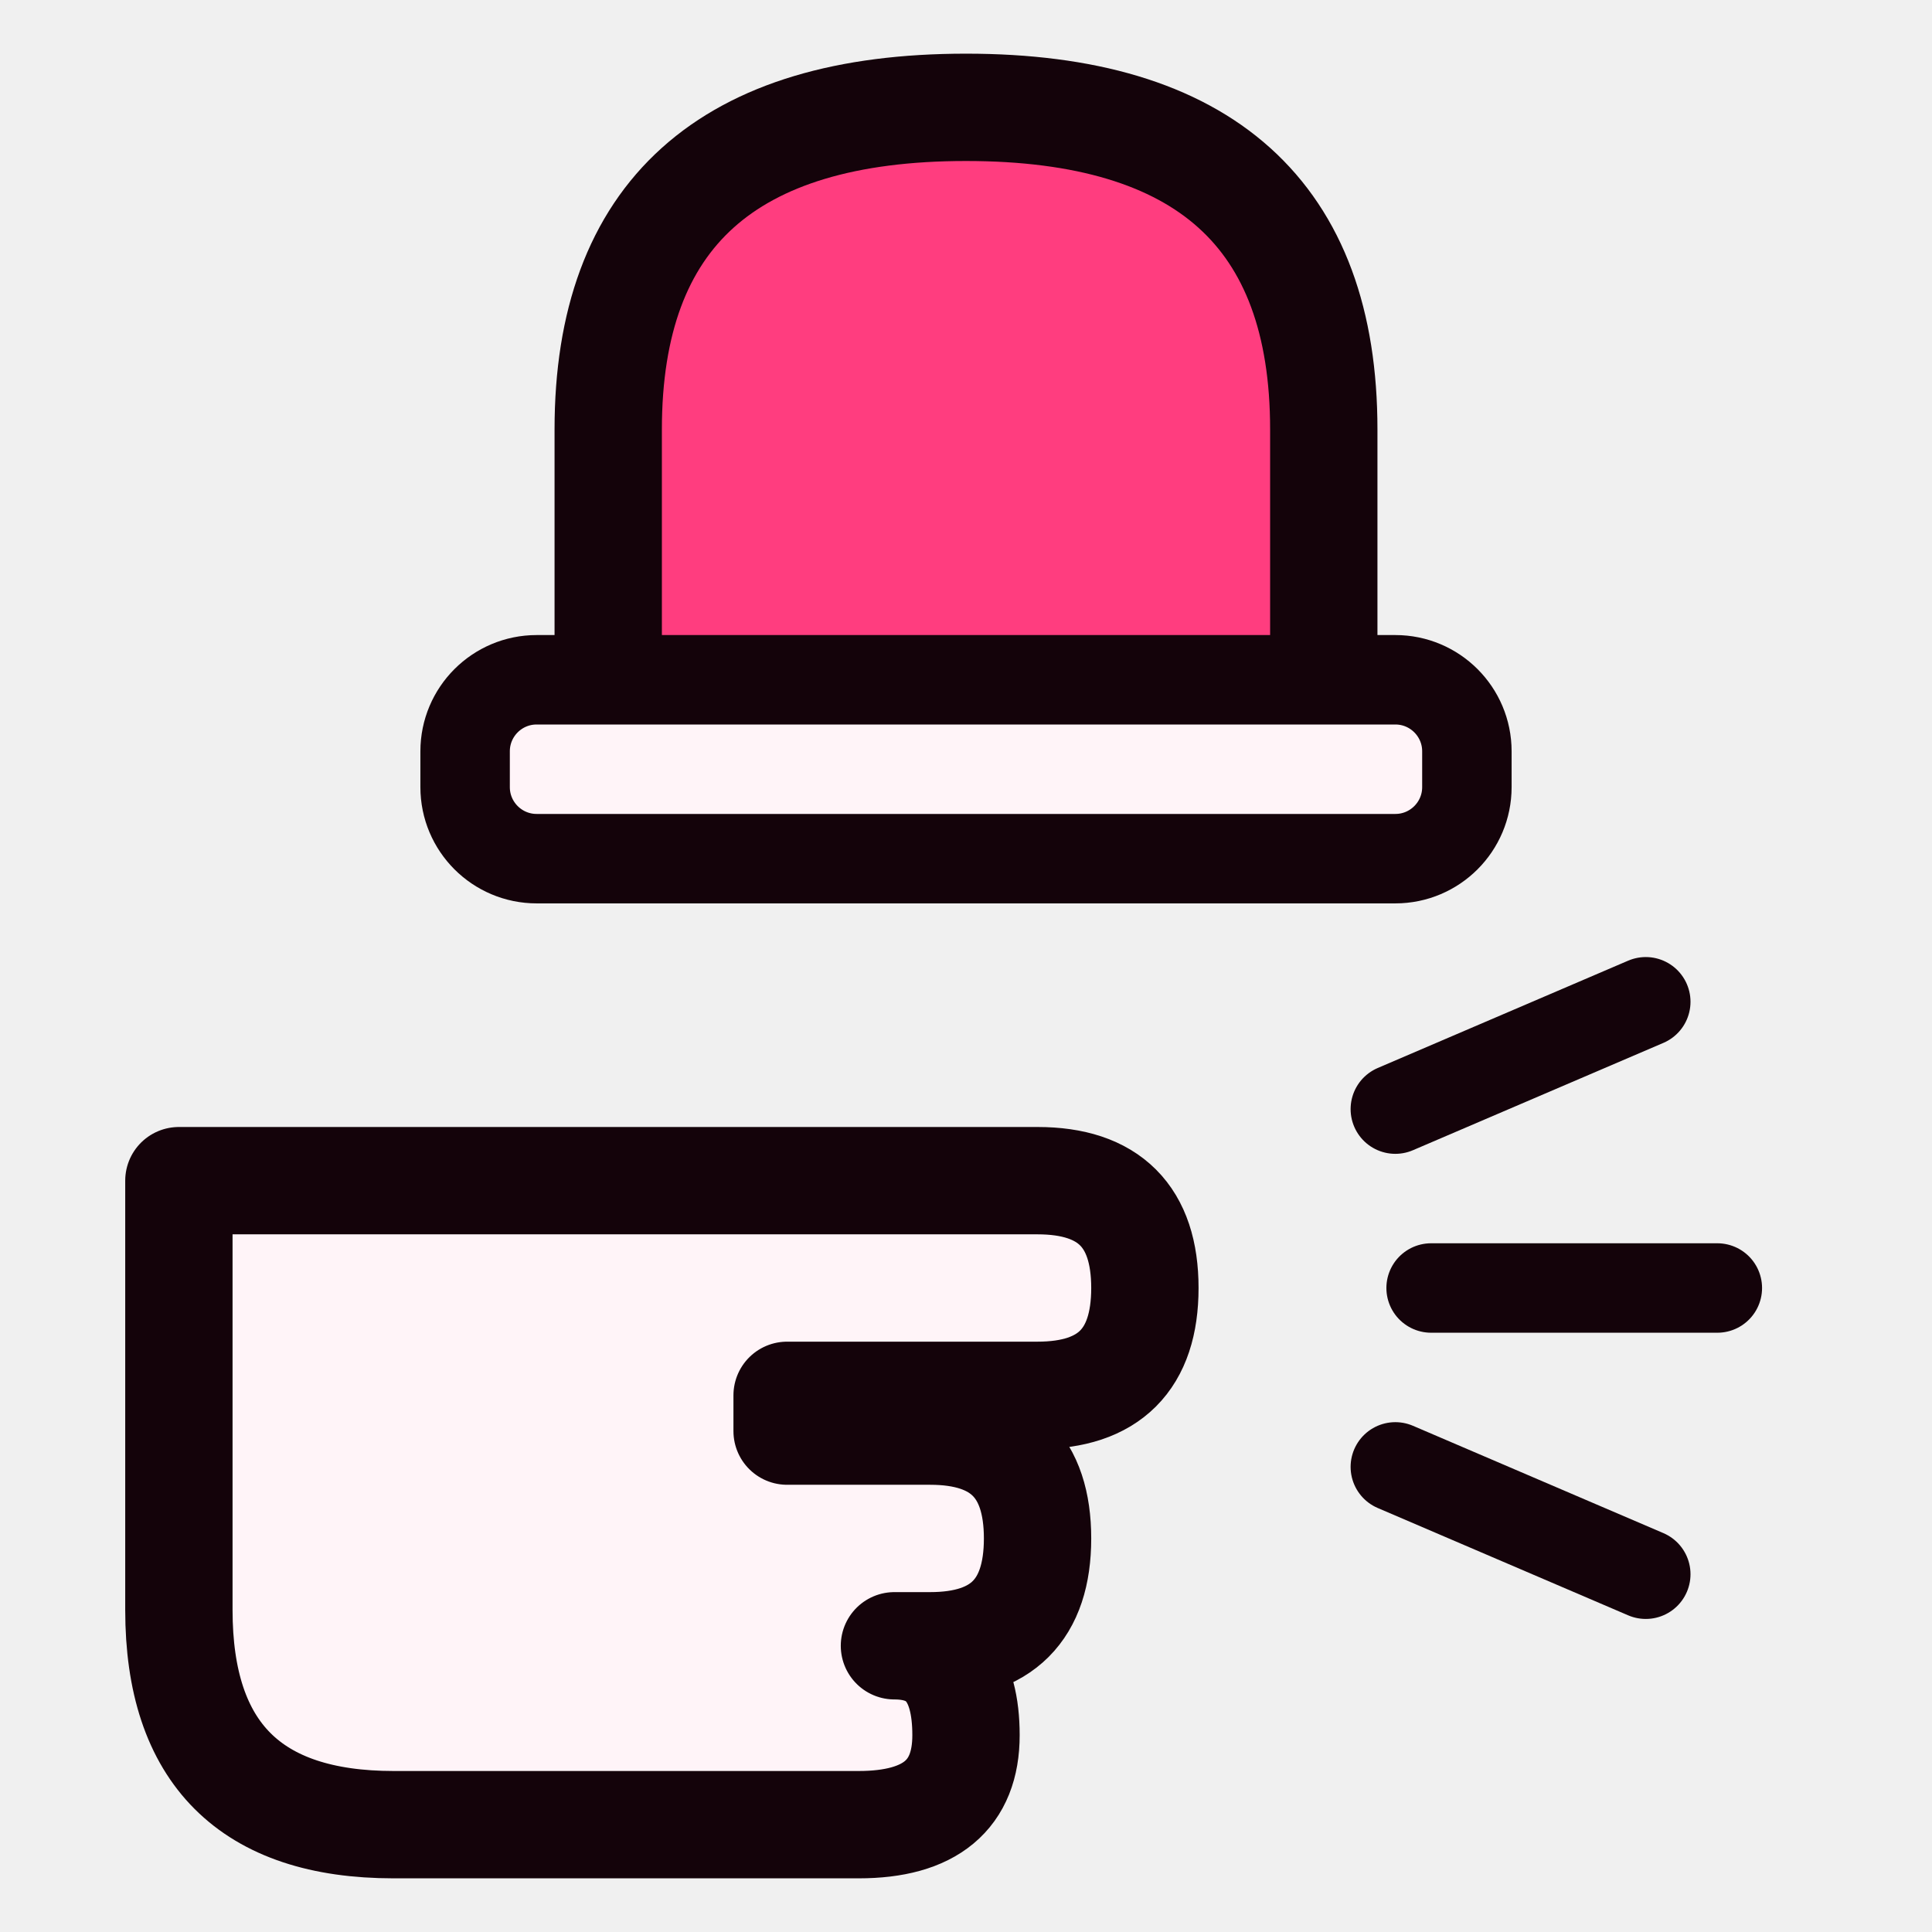
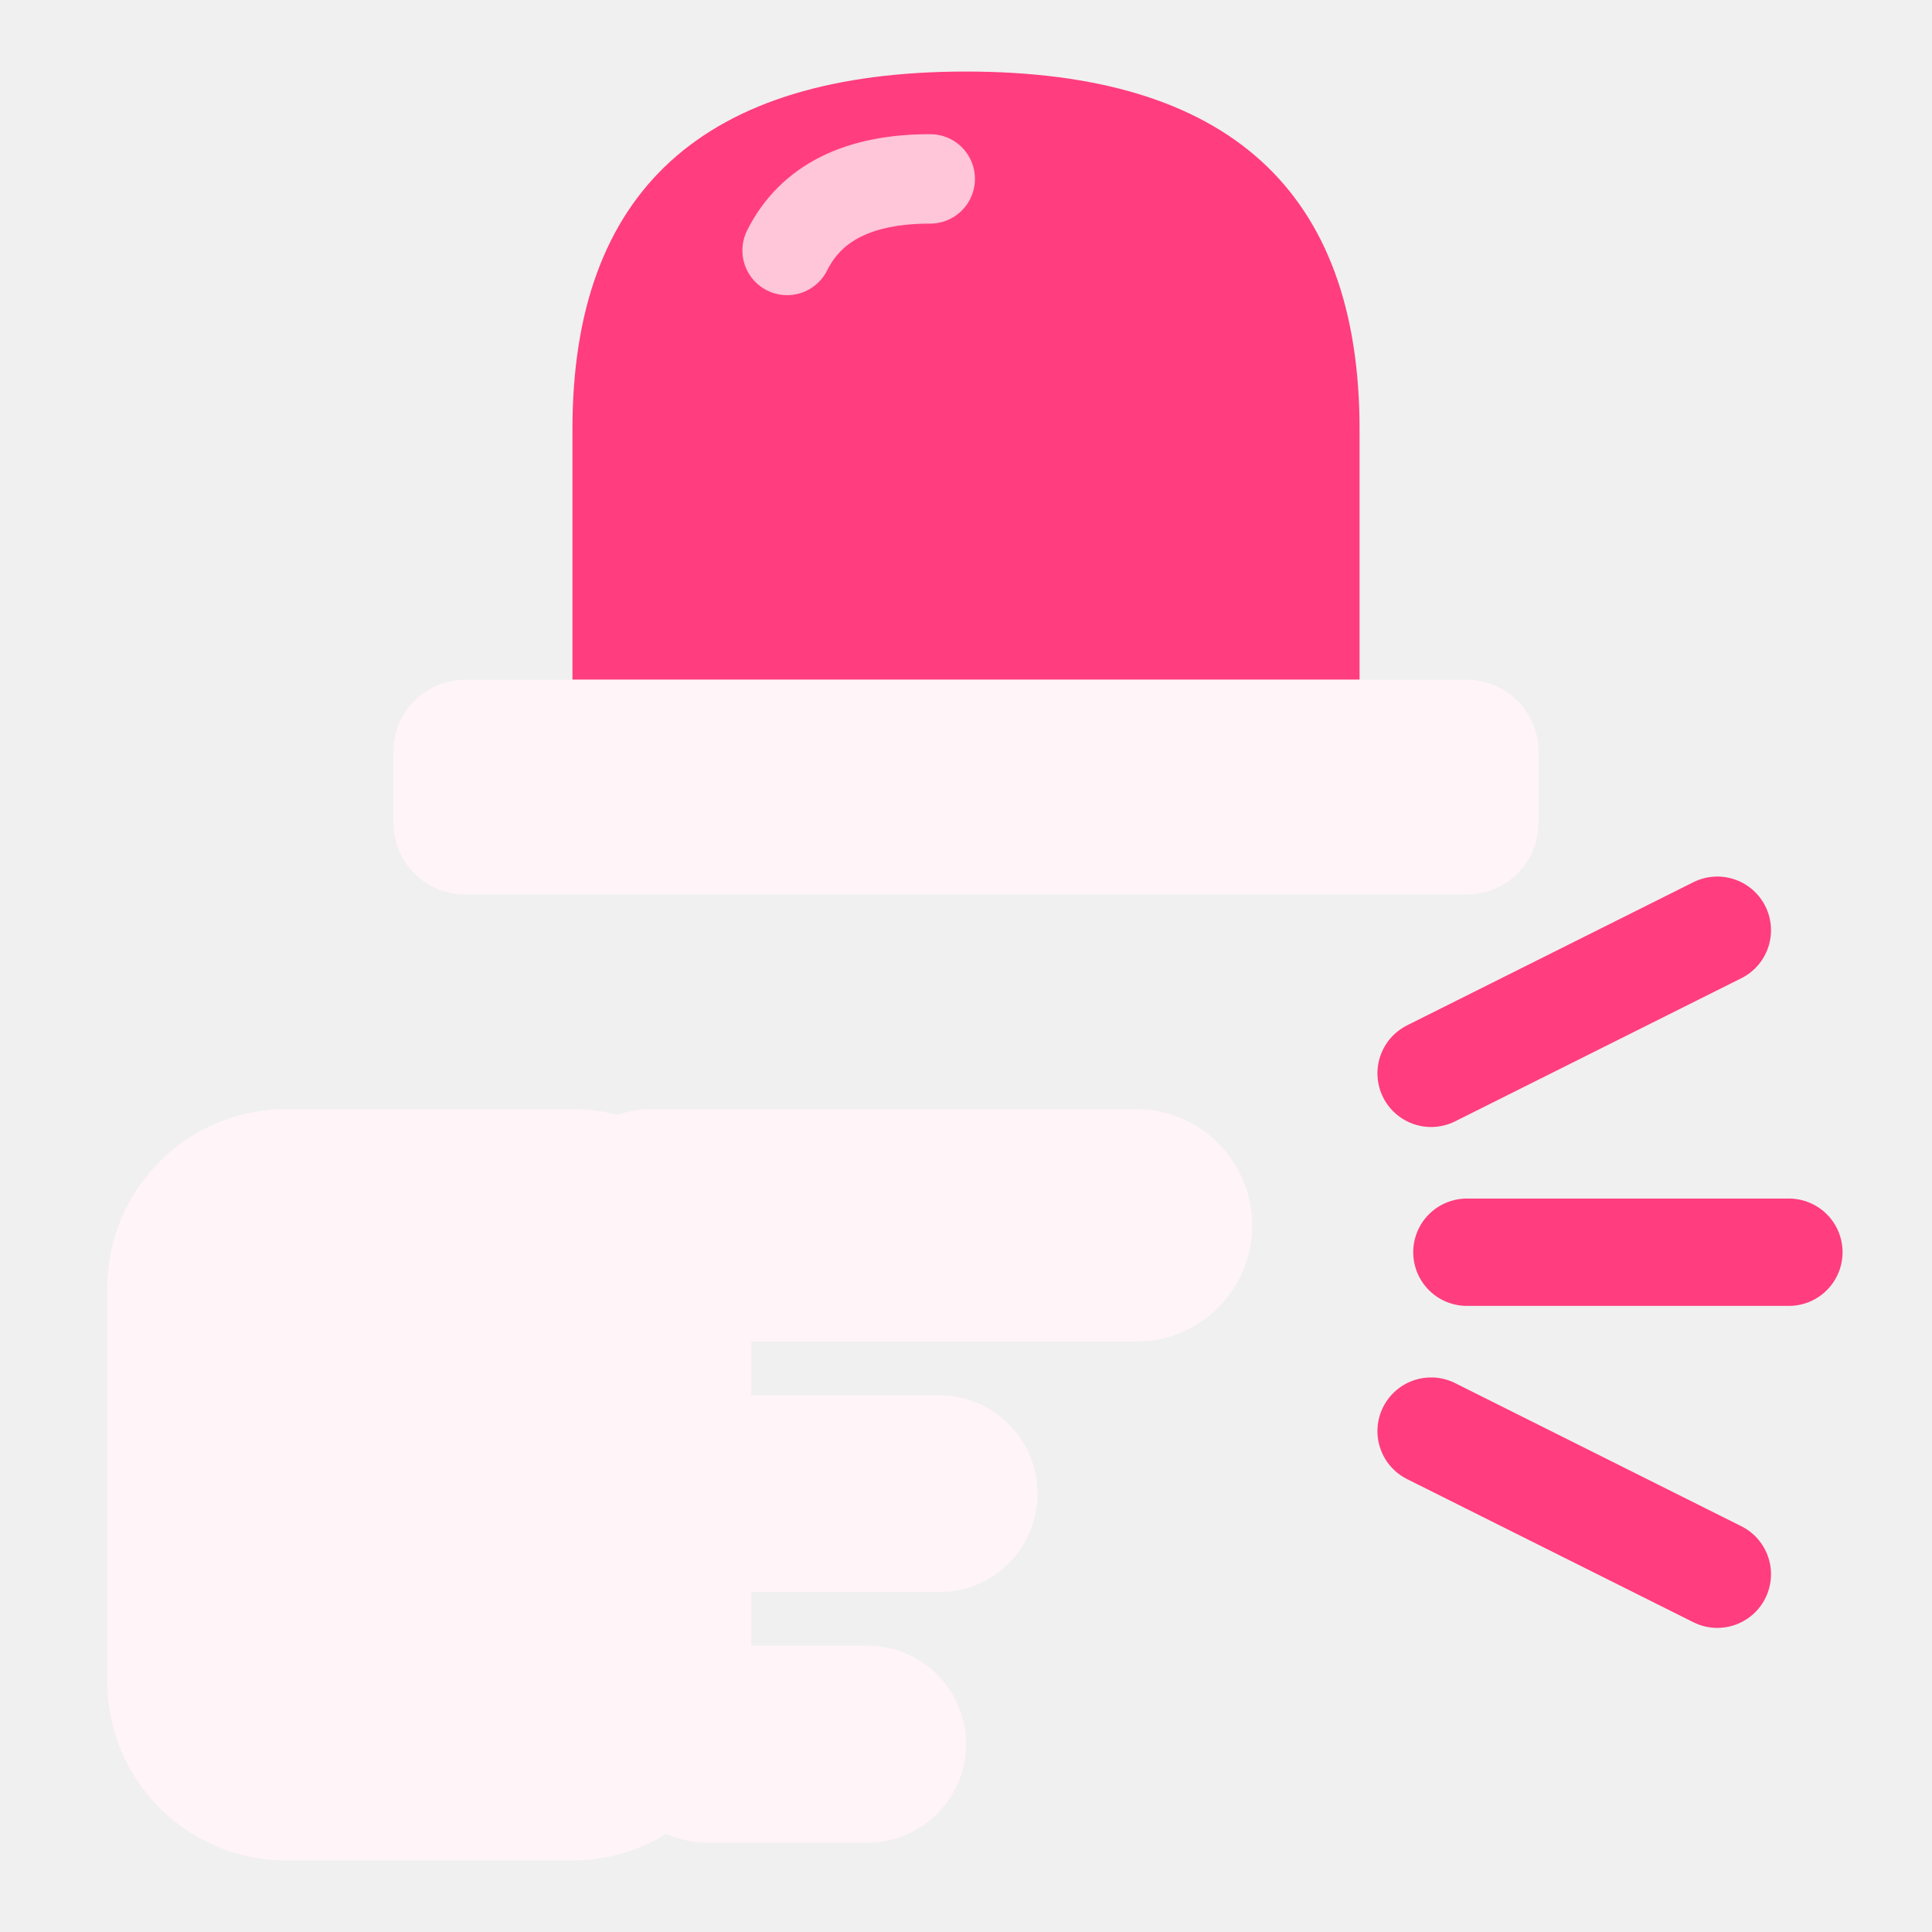
<svg xmlns="http://www.w3.org/2000/svg" viewBox="0 0 108 108" aria-hidden="true">
-   <path d="M34 40 V24 Q34 6 54 6 Q74 6 74 24 V40 Z" fill="#ff3d7f" stroke="#14030a" stroke-width="6" stroke-linejoin="round" />
-   <rect x="26" y="38" width="56" height="10" rx="4" fill="#fff4f8" stroke="#14030a" stroke-width="5" />
-   <path d="M10 66 H58 Q64 66 64 72 Q64 78 58 78 H44 V80 H52 Q58 80 58 86 Q58 92 52 92 H50 Q54 92 54 97 Q54 102 48 102 H22 Q10 102 10 90 Z" fill="#fff4f8" stroke="#14030a" stroke-width="6" stroke-linejoin="round" />
-   <path d="M78 62 L92 56 M80 72 H96 M78 82 L92 88" stroke="#14030a" stroke-width="5" stroke-linecap="round" />
+   <path d="M32 38 V24 Q32 4 54 4 Q76 4 76 24 V38 Z" fill="#ff3d7f" />
+   <path d="M44 14 Q46 10 52 10" fill="none" stroke="#fff" stroke-width="5" stroke-linecap="round" opacity=".7" />
+   <rect x="22" y="38" width="64" height="12" rx="4" fill="#fff4f8" />
+   <rect x="6" y="62" width="36" height="42" rx="10" fill="#fff4f8" />
+   <rect x="30" y="62" width="40" height="13" rx="6.5" fill="#fff4f8" />
+   <rect x="34" y="78" width="24" height="11" rx="5.5" fill="#fff4f8" />
+   <rect x="34" y="92" width="20" height="11" rx="5.5" fill="#fff4f8" />
+   <path d="M80 60 L96 52 M82 70 H100 M80 80 L96 88" stroke="#ff3d7f" stroke-width="6" stroke-linecap="round" />
</svg>
